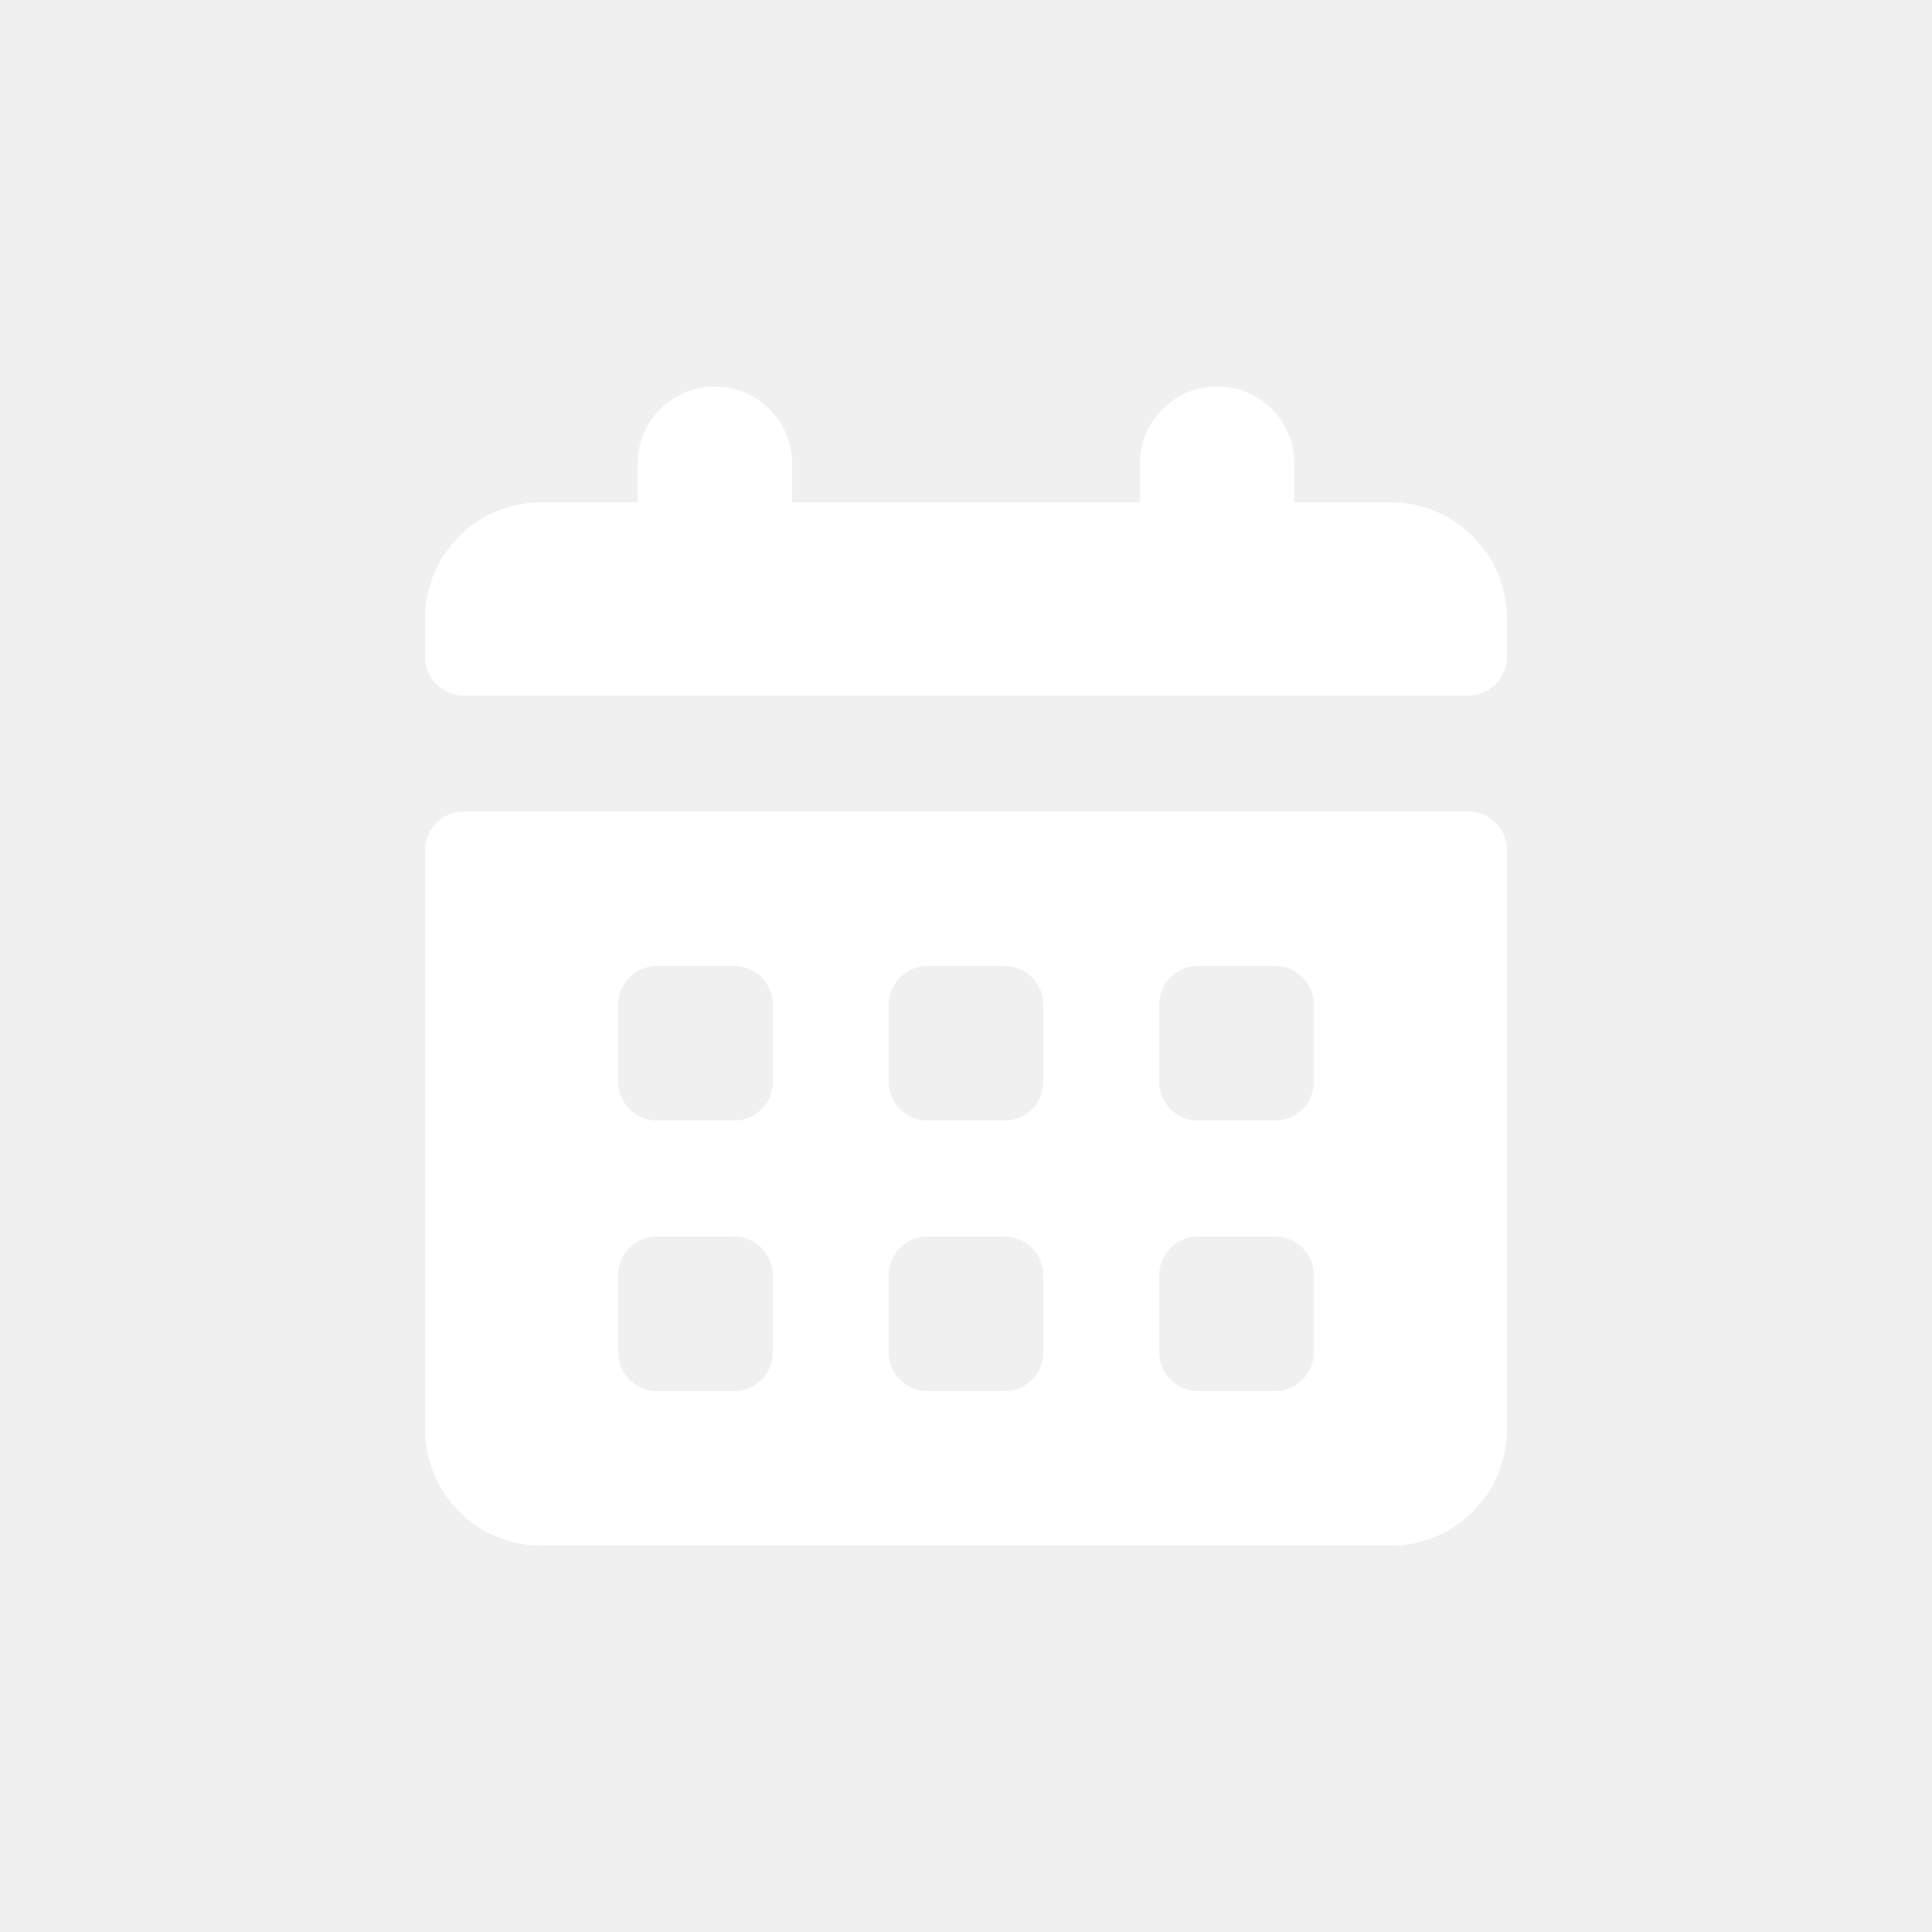
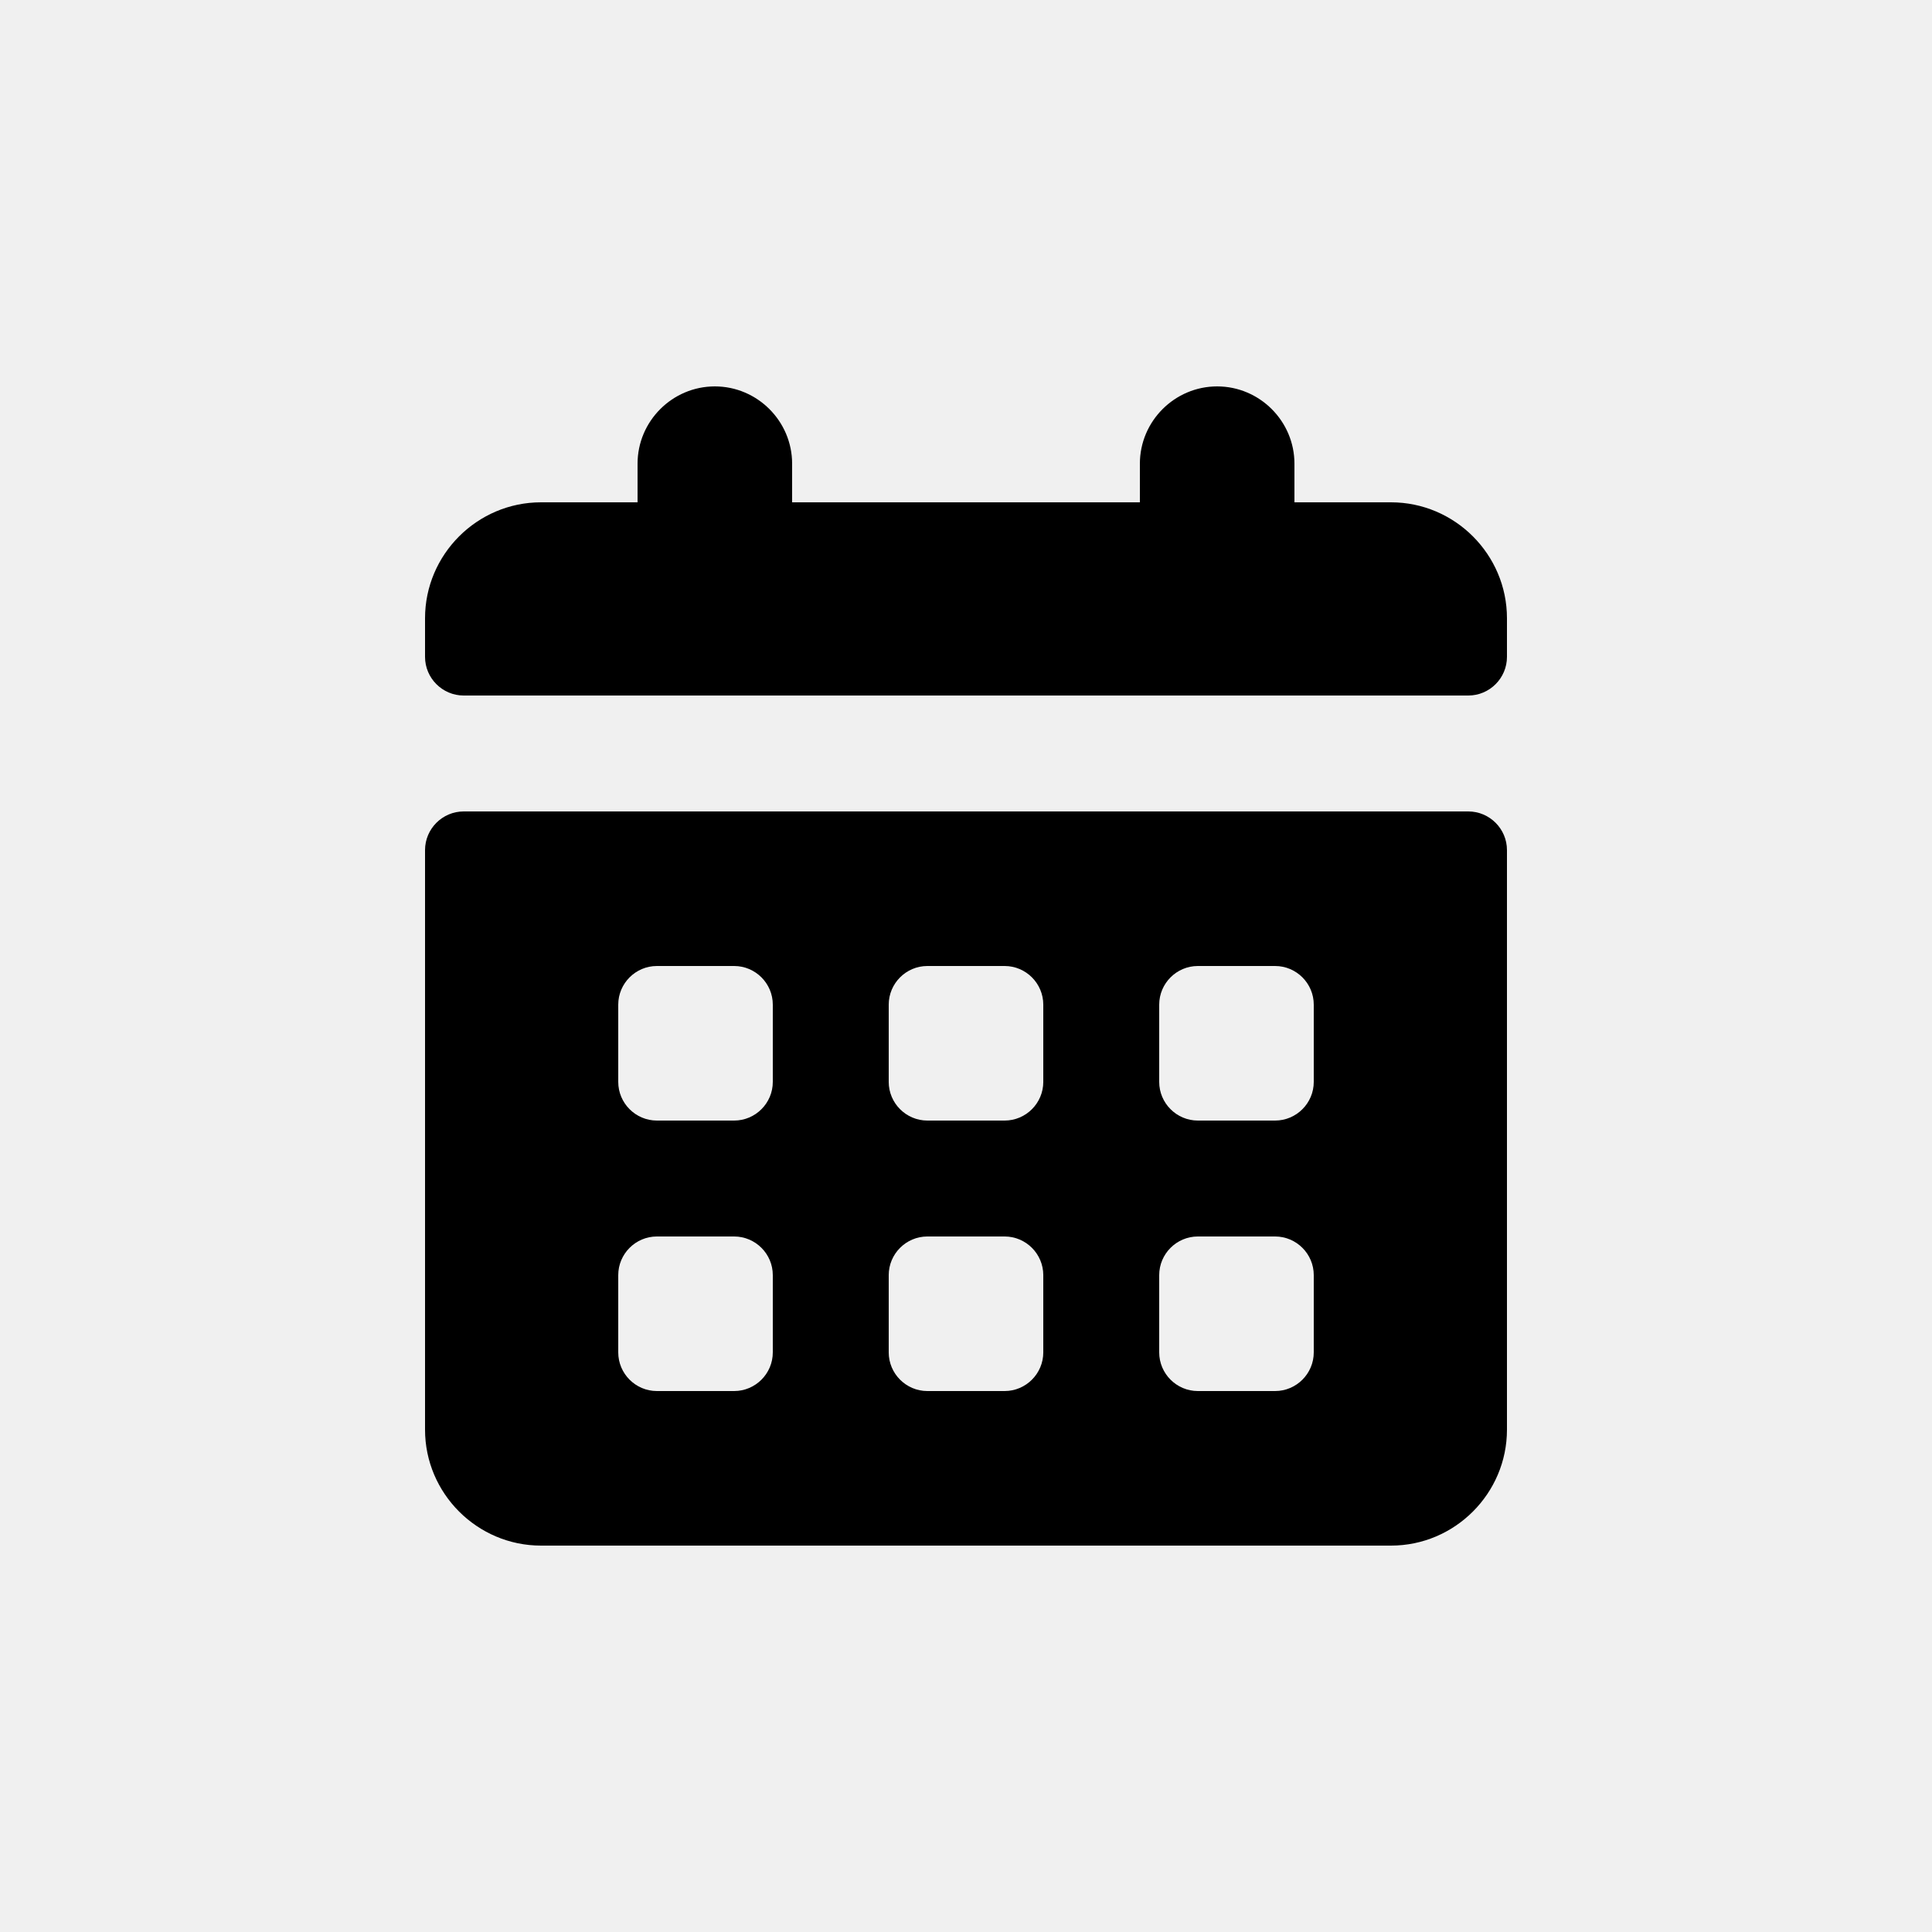
<svg xmlns="http://www.w3.org/2000/svg" width="60" height="60" viewBox="0 0 100 100">
-   <path fill="#fff" d="m76 42h-52c-1.1 0-2 0.9-2 2v30c0 3.3 2.7 6 6 6h44c3.3 0 6-2.7 6-6v-30c0-1.1-0.9-2-2-2z m-36 28c0 1.1-0.9 2-2 2h-4c-1.1 0-2-0.9-2-2v-4c0-1.1 0.9-2 2-2h4c1.1 0 2 0.9 2 2v4z m0-14c0 1.1-0.9 2-2 2h-4c-1.1 0-2-0.9-2-2v-4c0-1.1 0.9-2 2-2h4c1.1 0 2 0.9 2 2v4z m14 14c0 1.1-0.9 2-2 2h-4c-1.1 0-2-0.9-2-2v-4c0-1.1 0.9-2 2-2h4c1.1 0 2 0.9 2 2v4z m0-14c0 1.1-0.9 2-2 2h-4c-1.1 0-2-0.9-2-2v-4c0-1.1 0.9-2 2-2h4c1.1 0 2 0.9 2 2v4z m14 14c0 1.1-0.9 2-2 2h-4c-1.1 0-2-0.9-2-2v-4c0-1.1 0.9-2 2-2h4c1.1 0 2 0.9 2 2v4z m0-14c0 1.1-0.9 2-2 2h-4c-1.1 0-2-0.9-2-2v-4c0-1.1 0.9-2 2-2h4c1.1 0 2 0.9 2 2v4z m4-30h-5v-2c0-2.2-1.8-4-4-4s-4 1.8-4 4v2h-18v-2c0-2.2-1.8-4-4-4s-4 1.8-4 4v2h-5c-3.3 0-6 2.7-6 6v2c0 1.1 0.9 2 2 2h52c1.1 0 2-0.9 2-2v-2c0-3.3-2.7-6-6-6z" />
+   <path d="m76 42h-52c-1.1 0-2 0.9-2 2v30c0 3.3 2.7 6 6 6h44c3.3 0 6-2.7 6-6v-30c0-1.1-0.9-2-2-2z m-36 28c0 1.1-0.9 2-2 2h-4c-1.1 0-2-0.9-2-2v-4c0-1.1 0.9-2 2-2h4c1.1 0 2 0.9 2 2v4z m0-14c0 1.1-0.9 2-2 2h-4c-1.1 0-2-0.9-2-2v-4c0-1.1 0.9-2 2-2h4c1.1 0 2 0.9 2 2v4z m14 14c0 1.1-0.9 2-2 2h-4c-1.1 0-2-0.9-2-2v-4c0-1.1 0.9-2 2-2h4c1.1 0 2 0.9 2 2v4z m0-14c0 1.1-0.9 2-2 2h-4c-1.1 0-2-0.9-2-2v-4c0-1.1 0.9-2 2-2h4c1.1 0 2 0.9 2 2v4z m14 14c0 1.1-0.9 2-2 2h-4c-1.1 0-2-0.9-2-2v-4c0-1.1 0.9-2 2-2h4c1.1 0 2 0.9 2 2v4z m0-14c0 1.1-0.9 2-2 2h-4c-1.1 0-2-0.9-2-2v-4c0-1.1 0.9-2 2-2h4c1.1 0 2 0.9 2 2v4z m4-30h-5v-2c0-2.2-1.8-4-4-4s-4 1.8-4 4v2h-18v-2c0-2.2-1.8-4-4-4s-4 1.8-4 4v2h-5c-3.3 0-6 2.7-6 6v2c0 1.1 0.9 2 2 2h52c1.1 0 2-0.9 2-2v-2c0-3.3-2.7-6-6-6z" />
</svg>
